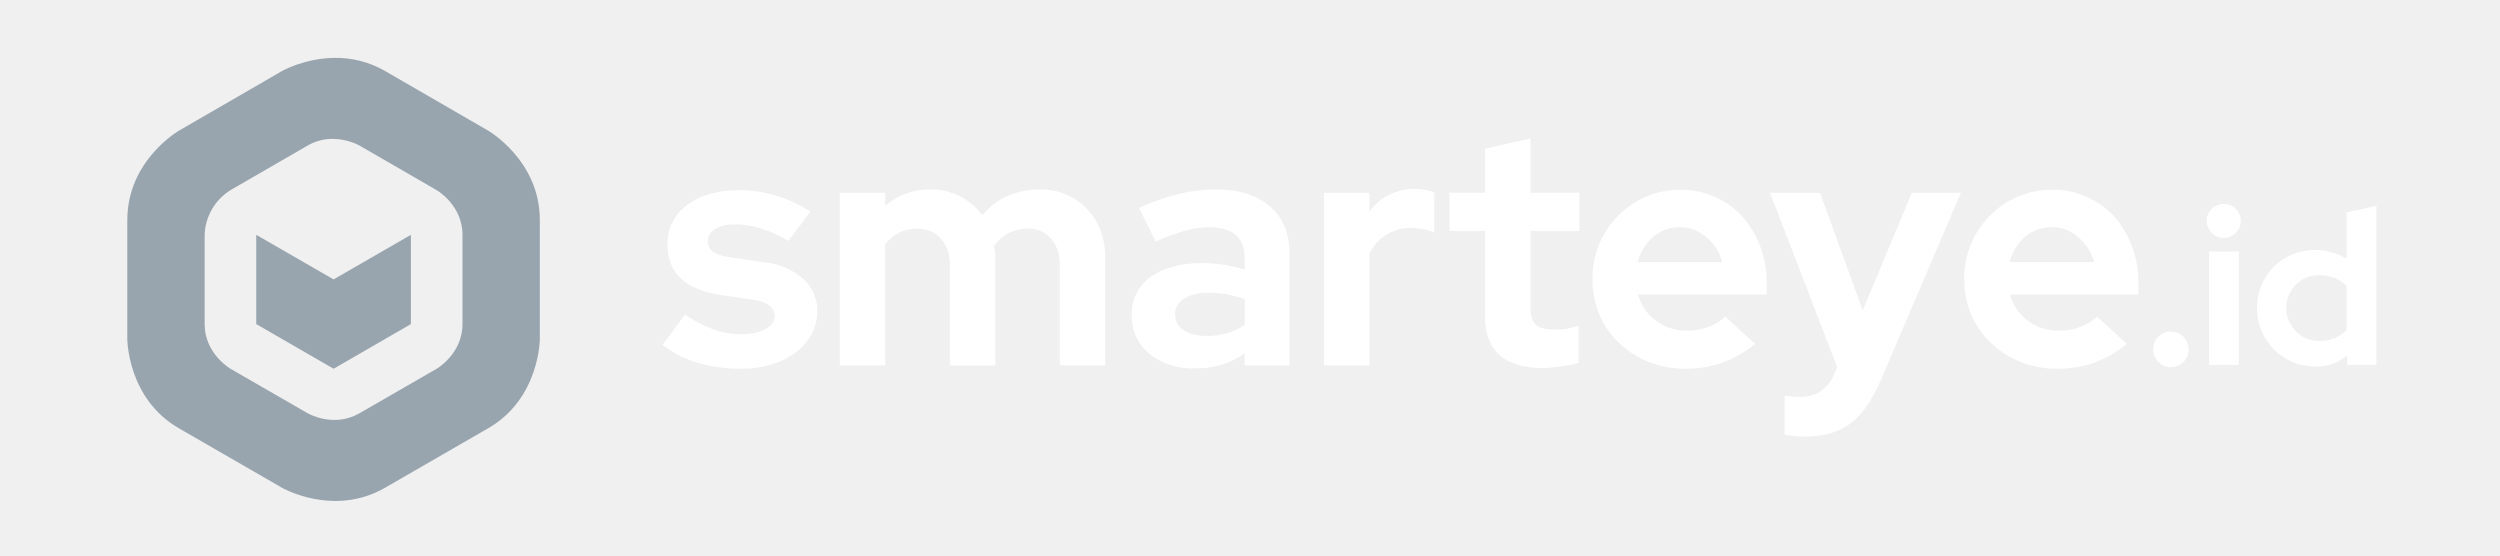
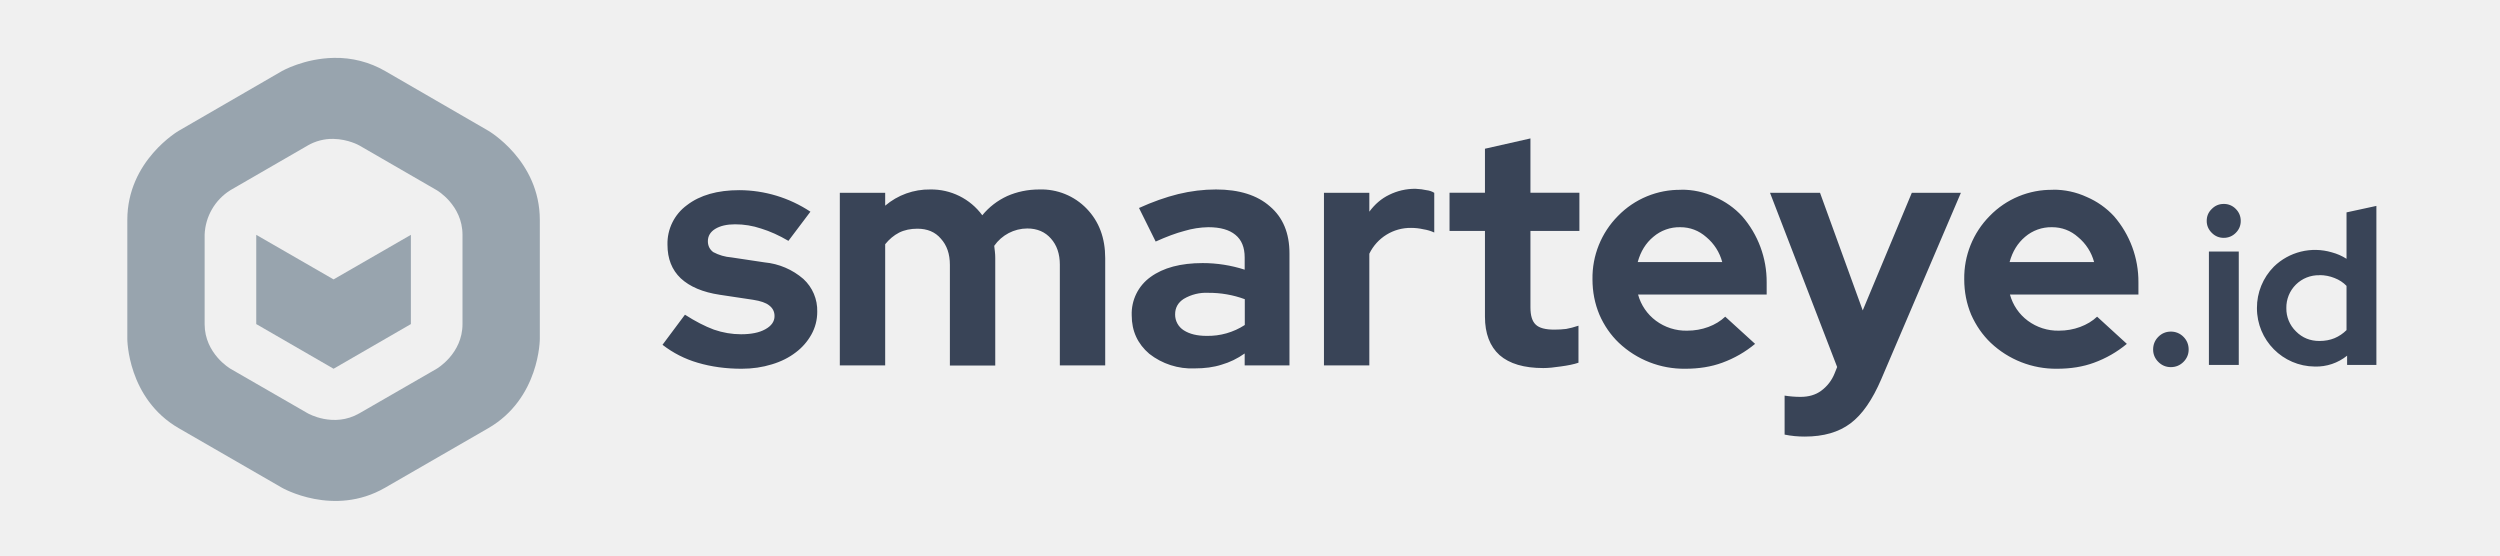
<svg xmlns="http://www.w3.org/2000/svg" fill="none" viewBox="0 0 216 48">
  <path d="M28.86 5c-2.58.04-4.5 1.14-4.5 1.14l-8.9 5.15S11 13.86 11 19v10.29s0 5.14 4.45 7.71l8.91 5.14s4.46 2.57 8.91 0L42.18 37c4.46-2.57 4.46-7.71 4.46-7.71V19c0-5.14-4.46-7.71-4.46-7.71l-8.9-5.15A8.49 8.49 0 0 0 28.85 5Zm-.06 7c1.29.02 2.25.57 2.25.57l6.68 3.86s2.23 1.28 2.23 3.86V28c0 2.57-2.23 3.86-2.23 3.86l-6.68 3.85c-2.23 1.29-4.46 0-4.46 0l-6.68-3.85s-2.23-1.29-2.23-3.86v-7.71a4.74 4.74 0 0 1 2.23-3.86l6.68-3.86a4.24 4.24 0 0 1 2.2-.57Z" fill="#98A4AE" />
  <path d="m22.14 20.29 6.68 3.85 6.68-3.85V28l-6.68 3.86L22.14 28v-7.71Z" fill="#98A4AE" />
-   <path d="m132.23 11.96-3.93.89v3.8h-3.06v3.3h3.06v7.41c0 1.45.42 2.56 1.26 3.32.86.75 2.12 1.12 3.78 1.12.42 0 .93-.05 1.52-.14.6-.08 1.1-.18 1.52-.32v-3.2c-.38.13-.74.22-1.06.28-.33.04-.67.06-1.03.06-.76 0-1.3-.14-1.6-.43-.31-.29-.46-.78-.46-1.49v-6.61h4.23v-3.3h-4.23v-4.69Zm-9.94 4.35c-.82 0-1.57.18-2.26.52-.67.32-1.24.81-1.72 1.46v-1.63h-3.92v14.91h3.92v-9.65a3.95 3.95 0 0 1 3.61-2.23c.36 0 .72.04 1.06.12.34.05.66.15.94.28v-3.43c-.19-.12-.42-.2-.68-.23-.25-.06-.57-.1-.95-.12Zm-41.91.06a5.88 5.88 0 0 0-3.9 1.4v-1.11h-3.92v14.91h3.92V21.1c.35-.43.75-.77 1.2-1 .46-.23.99-.34 1.58-.34.86 0 1.54.28 2.03.86.52.57.78 1.32.78 2.26v8.7h3.92V22.3c0-.2-.01-.38-.03-.55l-.06-.51a3.5 3.5 0 0 1 2.86-1.5c.86 0 1.54.3 2.04.87.51.57.77 1.32.77 2.26v8.7h3.92V22.3c0-1.74-.53-3.16-1.6-4.27a5.44 5.44 0 0 0-4.1-1.66c-1 0-1.93.2-2.77.57-.84.39-1.56.94-2.15 1.66a5.46 5.46 0 0 0-4.5-2.23Zm24.68 0c-1.07 0-2.16.13-3.27.4-1.09.27-2.21.67-3.38 1.2l1.44 2.9c.93-.42 1.76-.73 2.49-.92a7.64 7.64 0 0 1 2.06-.32c1.03 0 1.81.22 2.34.66.54.44.8 1.09.8 1.95v1.06a11.81 11.81 0 0 0-3.63-.57c-1.9 0-3.4.4-4.5 1.2a3.9 3.9 0 0 0-1.63 3.32c0 1.35.51 2.46 1.52 3.32a5.94 5.94 0 0 0 3.92 1.26c.86 0 1.64-.1 2.32-.32.7-.2 1.38-.53 2-.97v1.03h3.87V21.9c0-1.76-.56-3.11-1.69-4.07-1.1-.97-2.66-1.46-4.66-1.46Zm40.2.03a7.46 7.46 0 0 0-5.47 2.26 7.6 7.6 0 0 0-2.2 5.47c0 1.09.2 2.1.6 3.06.41.94.97 1.75 1.68 2.43a8.2 8.2 0 0 0 5.73 2.24c1.18 0 2.25-.17 3.2-.52a9.55 9.55 0 0 0 2.84-1.63l-2.58-2.35c-.4.38-.89.68-1.46.89-.57.21-1.18.32-1.83.32a4.36 4.36 0 0 1-2.7-.86 4.18 4.18 0 0 1-1.54-2.26h11.11V24.4a8.62 8.62 0 0 0-2.12-5.72 6.9 6.9 0 0 0-2.35-1.66 6.8 6.8 0 0 0-2.92-.63Zm32.12 0a7.44 7.44 0 0 0-5.47 2.26 7.6 7.6 0 0 0-2.2 5.47c0 1.09.2 2.1.6 3.06.42.94.98 1.75 1.69 2.43a8.2 8.2 0 0 0 5.72 2.24c1.19 0 2.25-.17 3.2-.52a9.54 9.54 0 0 0 2.84-1.63l-2.57-2.35c-.4.38-.9.68-1.47.89-.57.21-1.18.32-1.83.32a4.36 4.36 0 0 1-2.69-.86 4.19 4.19 0 0 1-1.54-2.26h11.1V24.4a8.64 8.64 0 0 0-2.11-5.72 6.9 6.9 0 0 0-2.35-1.66 6.8 6.8 0 0 0-2.92-.63Zm-113.5.03c-1.89 0-3.4.43-4.52 1.29a4.1 4.1 0 0 0-1.69 3.43c0 1.2.38 2.17 1.15 2.9.78.72 1.9 1.2 3.38 1.42l2.86.43c.65.1 1.12.26 1.4.49.3.23.46.53.46.92 0 .47-.27.85-.8 1.14-.52.29-1.21.43-2.1.43-.77 0-1.56-.13-2.34-.4-.78-.29-1.61-.72-2.5-1.29l-1.94 2.6a9.1 9.1 0 0 0 3.04 1.55c1.18.35 2.45.52 3.8.52.94 0 1.8-.13 2.61-.38.8-.24 1.49-.59 2.06-1.03a4.92 4.92 0 0 0 1.35-1.54c.34-.61.51-1.27.51-1.98a3.7 3.7 0 0 0-1.2-2.83 5.97 5.97 0 0 0-3.35-1.43l-2.86-.43a3.98 3.98 0 0 1-1.58-.46c-.3-.23-.46-.54-.46-.94 0-.44.21-.8.63-1.06.44-.27 1.02-.4 1.72-.4.77 0 1.52.12 2.26.37.75.23 1.53.58 2.35 1.06l1.9-2.52a11.18 11.18 0 0 0-6.14-1.86Zm89.05.23 5.8 15.05-.22.55a3.42 3.42 0 0 1-1.17 1.51c-.48.35-1.07.52-1.78.52a8.77 8.77 0 0 1-1.37-.11v3.37a8.59 8.59 0 0 0 1.75.17c1.62 0 2.93-.38 3.94-1.14 1.02-.76 1.9-2.04 2.67-3.84l6.87-16.08h-4.24l-4.24 10.16-3.69-10.16h-4.32Zm39.2.96c-.4 0-.74.14-1.03.43-.3.29-.44.63-.44 1.04 0 .4.15.74.44 1.03.29.29.63.43 1.03.43s.75-.14 1.04-.43c.29-.29.43-.63.43-1.03s-.14-.75-.43-1.04a1.41 1.41 0 0 0-1.04-.43Zm13.19.17-2.58.56v4.01a4.51 4.51 0 0 0-1.28-.56 5.1 5.1 0 0 0-5 1.24 5.04 5.04 0 0 0-1.46 3.58 5.04 5.04 0 0 0 5 5.05 4.24 4.24 0 0 0 2.79-.94v.8h2.53V17.8Zm-60.15 1.84c.86 0 1.61.29 2.26.86a4.2 4.2 0 0 1 1.37 2.15h-7.3c.25-.92.7-1.64 1.35-2.18a3.46 3.46 0 0 1 2.32-.83Zm32.12 0c.86 0 1.62.29 2.26.86a4.2 4.2 0 0 1 1.38 2.15h-7.3c.25-.92.7-1.64 1.34-2.18a3.46 3.46 0 0 1 2.32-.83Zm13.56 2.1v9.8h2.58v-9.8h-2.58Zm9.55 2.04c.47 0 .9.09 1.3.25.42.16.76.39 1.04.68v3.82c-.3.3-.64.53-1.04.7-.39.16-.82.24-1.3.24-.8 0-1.48-.27-2.03-.83a2.74 2.74 0 0 1-.83-2.01 2.79 2.79 0 0 1 2.86-2.84Zm-96 1.53a8.95 8.95 0 0 1 3.15.55v2.23a5.83 5.83 0 0 1-3.3.94c-.82 0-1.47-.16-1.97-.48a1.6 1.6 0 0 1-.75-1.38c0-.57.25-1.02.75-1.34a3.78 3.78 0 0 1 2.12-.52Zm83.16 3.35c-.42 0-.78.15-1.08.45-.3.3-.45.67-.45 1.1 0 .41.15.77.45 1.07.3.3.66.45 1.08.45.42 0 .79-.15 1.09-.45.3-.3.45-.66.45-1.07 0-.43-.15-.8-.45-1.1a1.5 1.5 0 0 0-1.1-.45Z" fill="#fff" />
+   <path d="m132.23 11.96-3.93.89v3.8h-3.06v3.3h3.06v7.41c0 1.45.42 2.56 1.26 3.32.86.75 2.12 1.12 3.78 1.12.42 0 .93-.05 1.52-.14.6-.08 1.1-.18 1.52-.32v-3.2c-.38.13-.74.22-1.06.28-.33.04-.67.06-1.03.06-.76 0-1.3-.14-1.6-.43-.31-.29-.46-.78-.46-1.49v-6.61h4.23v-3.3h-4.23v-4.69Zm-9.94 4.35c-.82 0-1.57.18-2.26.52-.67.32-1.24.81-1.72 1.46v-1.63h-3.92v14.91h3.92v-9.65a3.95 3.95 0 0 1 3.61-2.23c.36 0 .72.04 1.06.12.34.05.66.15.94.28v-3.43c-.19-.12-.42-.2-.68-.23-.25-.06-.57-.1-.95-.12Zm-41.91.06a5.88 5.88 0 0 0-3.9 1.4v-1.11h-3.92v14.91h3.92V21.1c.35-.43.75-.77 1.2-1 .46-.23.99-.34 1.58-.34.86 0 1.54.28 2.03.86.52.57.78 1.32.78 2.26v8.7h3.92V22.3c0-.2-.01-.38-.03-.55l-.06-.51a3.5 3.5 0 0 1 2.86-1.5c.86 0 1.54.3 2.04.87.51.57.77 1.32.77 2.26v8.7h3.92V22.3c0-1.74-.53-3.16-1.6-4.27a5.44 5.44 0 0 0-4.1-1.66c-1 0-1.93.2-2.77.57-.84.39-1.56.94-2.15 1.66a5.46 5.46 0 0 0-4.5-2.23Zm24.68 0c-1.07 0-2.16.13-3.27.4-1.09.27-2.21.67-3.38 1.2l1.44 2.9c.93-.42 1.76-.73 2.49-.92a7.64 7.64 0 0 1 2.06-.32c1.03 0 1.81.22 2.34.66.54.44.8 1.09.8 1.95v1.06a11.81 11.81 0 0 0-3.63-.57c-1.9 0-3.4.4-4.5 1.2a3.9 3.9 0 0 0-1.63 3.32c0 1.35.51 2.46 1.52 3.32a5.94 5.94 0 0 0 3.92 1.26c.86 0 1.64-.1 2.32-.32.7-.2 1.38-.53 2-.97v1.03h3.87V21.9c0-1.76-.56-3.11-1.69-4.07-1.1-.97-2.66-1.46-4.66-1.46Zm40.2.03a7.46 7.46 0 0 0-5.47 2.26 7.6 7.6 0 0 0-2.2 5.47c0 1.09.2 2.1.6 3.06.41.94.97 1.75 1.68 2.43a8.2 8.2 0 0 0 5.73 2.24c1.18 0 2.25-.17 3.2-.52a9.55 9.55 0 0 0 2.84-1.63l-2.58-2.35c-.4.38-.89.68-1.46.89-.57.21-1.18.32-1.83.32a4.36 4.36 0 0 1-2.7-.86 4.18 4.18 0 0 1-1.54-2.26h11.11V24.4a8.62 8.62 0 0 0-2.12-5.72 6.9 6.9 0 0 0-2.35-1.66 6.8 6.8 0 0 0-2.92-.63Zm32.12 0a7.44 7.44 0 0 0-5.47 2.26 7.6 7.6 0 0 0-2.2 5.47c0 1.09.2 2.1.6 3.06.42.94.98 1.75 1.69 2.43a8.2 8.2 0 0 0 5.72 2.24c1.19 0 2.25-.17 3.2-.52a9.54 9.54 0 0 0 2.84-1.63l-2.57-2.35c-.4.38-.9.68-1.47.89-.57.21-1.18.32-1.83.32a4.36 4.36 0 0 1-2.69-.86 4.19 4.19 0 0 1-1.54-2.26h11.1V24.4a8.64 8.64 0 0 0-2.11-5.72 6.9 6.9 0 0 0-2.35-1.66 6.8 6.8 0 0 0-2.92-.63Zm-113.5.03c-1.89 0-3.4.43-4.52 1.29a4.1 4.1 0 0 0-1.69 3.43c0 1.2.38 2.17 1.15 2.9.78.72 1.9 1.2 3.38 1.42l2.86.43c.65.1 1.12.26 1.4.49.3.23.46.53.46.92 0 .47-.27.85-.8 1.14-.52.29-1.21.43-2.1.43-.77 0-1.56-.13-2.34-.4-.78-.29-1.61-.72-2.5-1.29l-1.94 2.6a9.1 9.1 0 0 0 3.04 1.55c1.18.35 2.45.52 3.8.52.94 0 1.8-.13 2.61-.38.8-.24 1.49-.59 2.06-1.03a4.92 4.92 0 0 0 1.35-1.54c.34-.61.51-1.27.51-1.98a3.7 3.7 0 0 0-1.2-2.83 5.97 5.97 0 0 0-3.35-1.43l-2.86-.43a3.98 3.98 0 0 1-1.58-.46c-.3-.23-.46-.54-.46-.94 0-.44.21-.8.63-1.06.44-.27 1.02-.4 1.72-.4.77 0 1.52.12 2.26.37.75.23 1.53.58 2.35 1.06l1.9-2.52a11.18 11.18 0 0 0-6.14-1.86Zm89.05.23 5.8 15.05-.22.55a3.42 3.42 0 0 1-1.17 1.51c-.48.35-1.07.52-1.78.52a8.77 8.77 0 0 1-1.37-.11v3.37a8.59 8.59 0 0 0 1.75.17c1.62 0 2.93-.38 3.94-1.14 1.02-.76 1.9-2.04 2.67-3.84l6.87-16.08h-4.24l-4.24 10.16-3.69-10.16h-4.32Zm39.2.96c-.4 0-.74.14-1.03.43-.3.29-.44.63-.44 1.04 0 .4.15.74.44 1.03.29.29.63.43 1.03.43s.75-.14 1.04-.43c.29-.29.43-.63.43-1.03s-.14-.75-.43-1.04a1.41 1.41 0 0 0-1.04-.43Zm13.19.17-2.58.56v4.01a4.51 4.51 0 0 0-1.28-.56 5.1 5.1 0 0 0-5 1.24 5.04 5.04 0 0 0-1.46 3.58 5.04 5.04 0 0 0 5 5.05 4.24 4.24 0 0 0 2.79-.94v.8h2.53V17.8Zm-60.15 1.84c.86 0 1.61.29 2.26.86a4.2 4.2 0 0 1 1.37 2.15h-7.3c.25-.92.7-1.64 1.35-2.18a3.46 3.46 0 0 1 2.32-.83Zm32.12 0c.86 0 1.62.29 2.26.86a4.2 4.2 0 0 1 1.38 2.15h-7.3c.25-.92.7-1.64 1.34-2.18a3.46 3.46 0 0 1 2.32-.83Zm13.56 2.1v9.8h2.58v-9.8h-2.58Zm9.55 2.04c.47 0 .9.09 1.3.25.42.16.76.39 1.04.68v3.82c-.3.3-.64.53-1.04.7-.39.16-.82.24-1.3.24-.8 0-1.48-.27-2.03-.83a2.74 2.74 0 0 1-.83-2.01 2.79 2.79 0 0 1 2.86-2.84Zm-96 1.53a8.95 8.95 0 0 1 3.15.55v2.23a5.83 5.83 0 0 1-3.3.94c-.82 0-1.47-.16-1.97-.48a1.6 1.6 0 0 1-.75-1.38c0-.57.25-1.02.75-1.34a3.78 3.78 0 0 1 2.12-.52Zm83.16 3.35c-.42 0-.78.15-1.08.45-.3.3-.45.67-.45 1.1 0 .41.15.77.45 1.07.3.3.66.45 1.08.45.42 0 .79-.15 1.09-.45.3-.3.45-.66.45-1.07 0-.43-.15-.8-.45-1.1a1.5 1.5 0 0 0-1.1-.45Z" fill="#394457" />
</svg>
